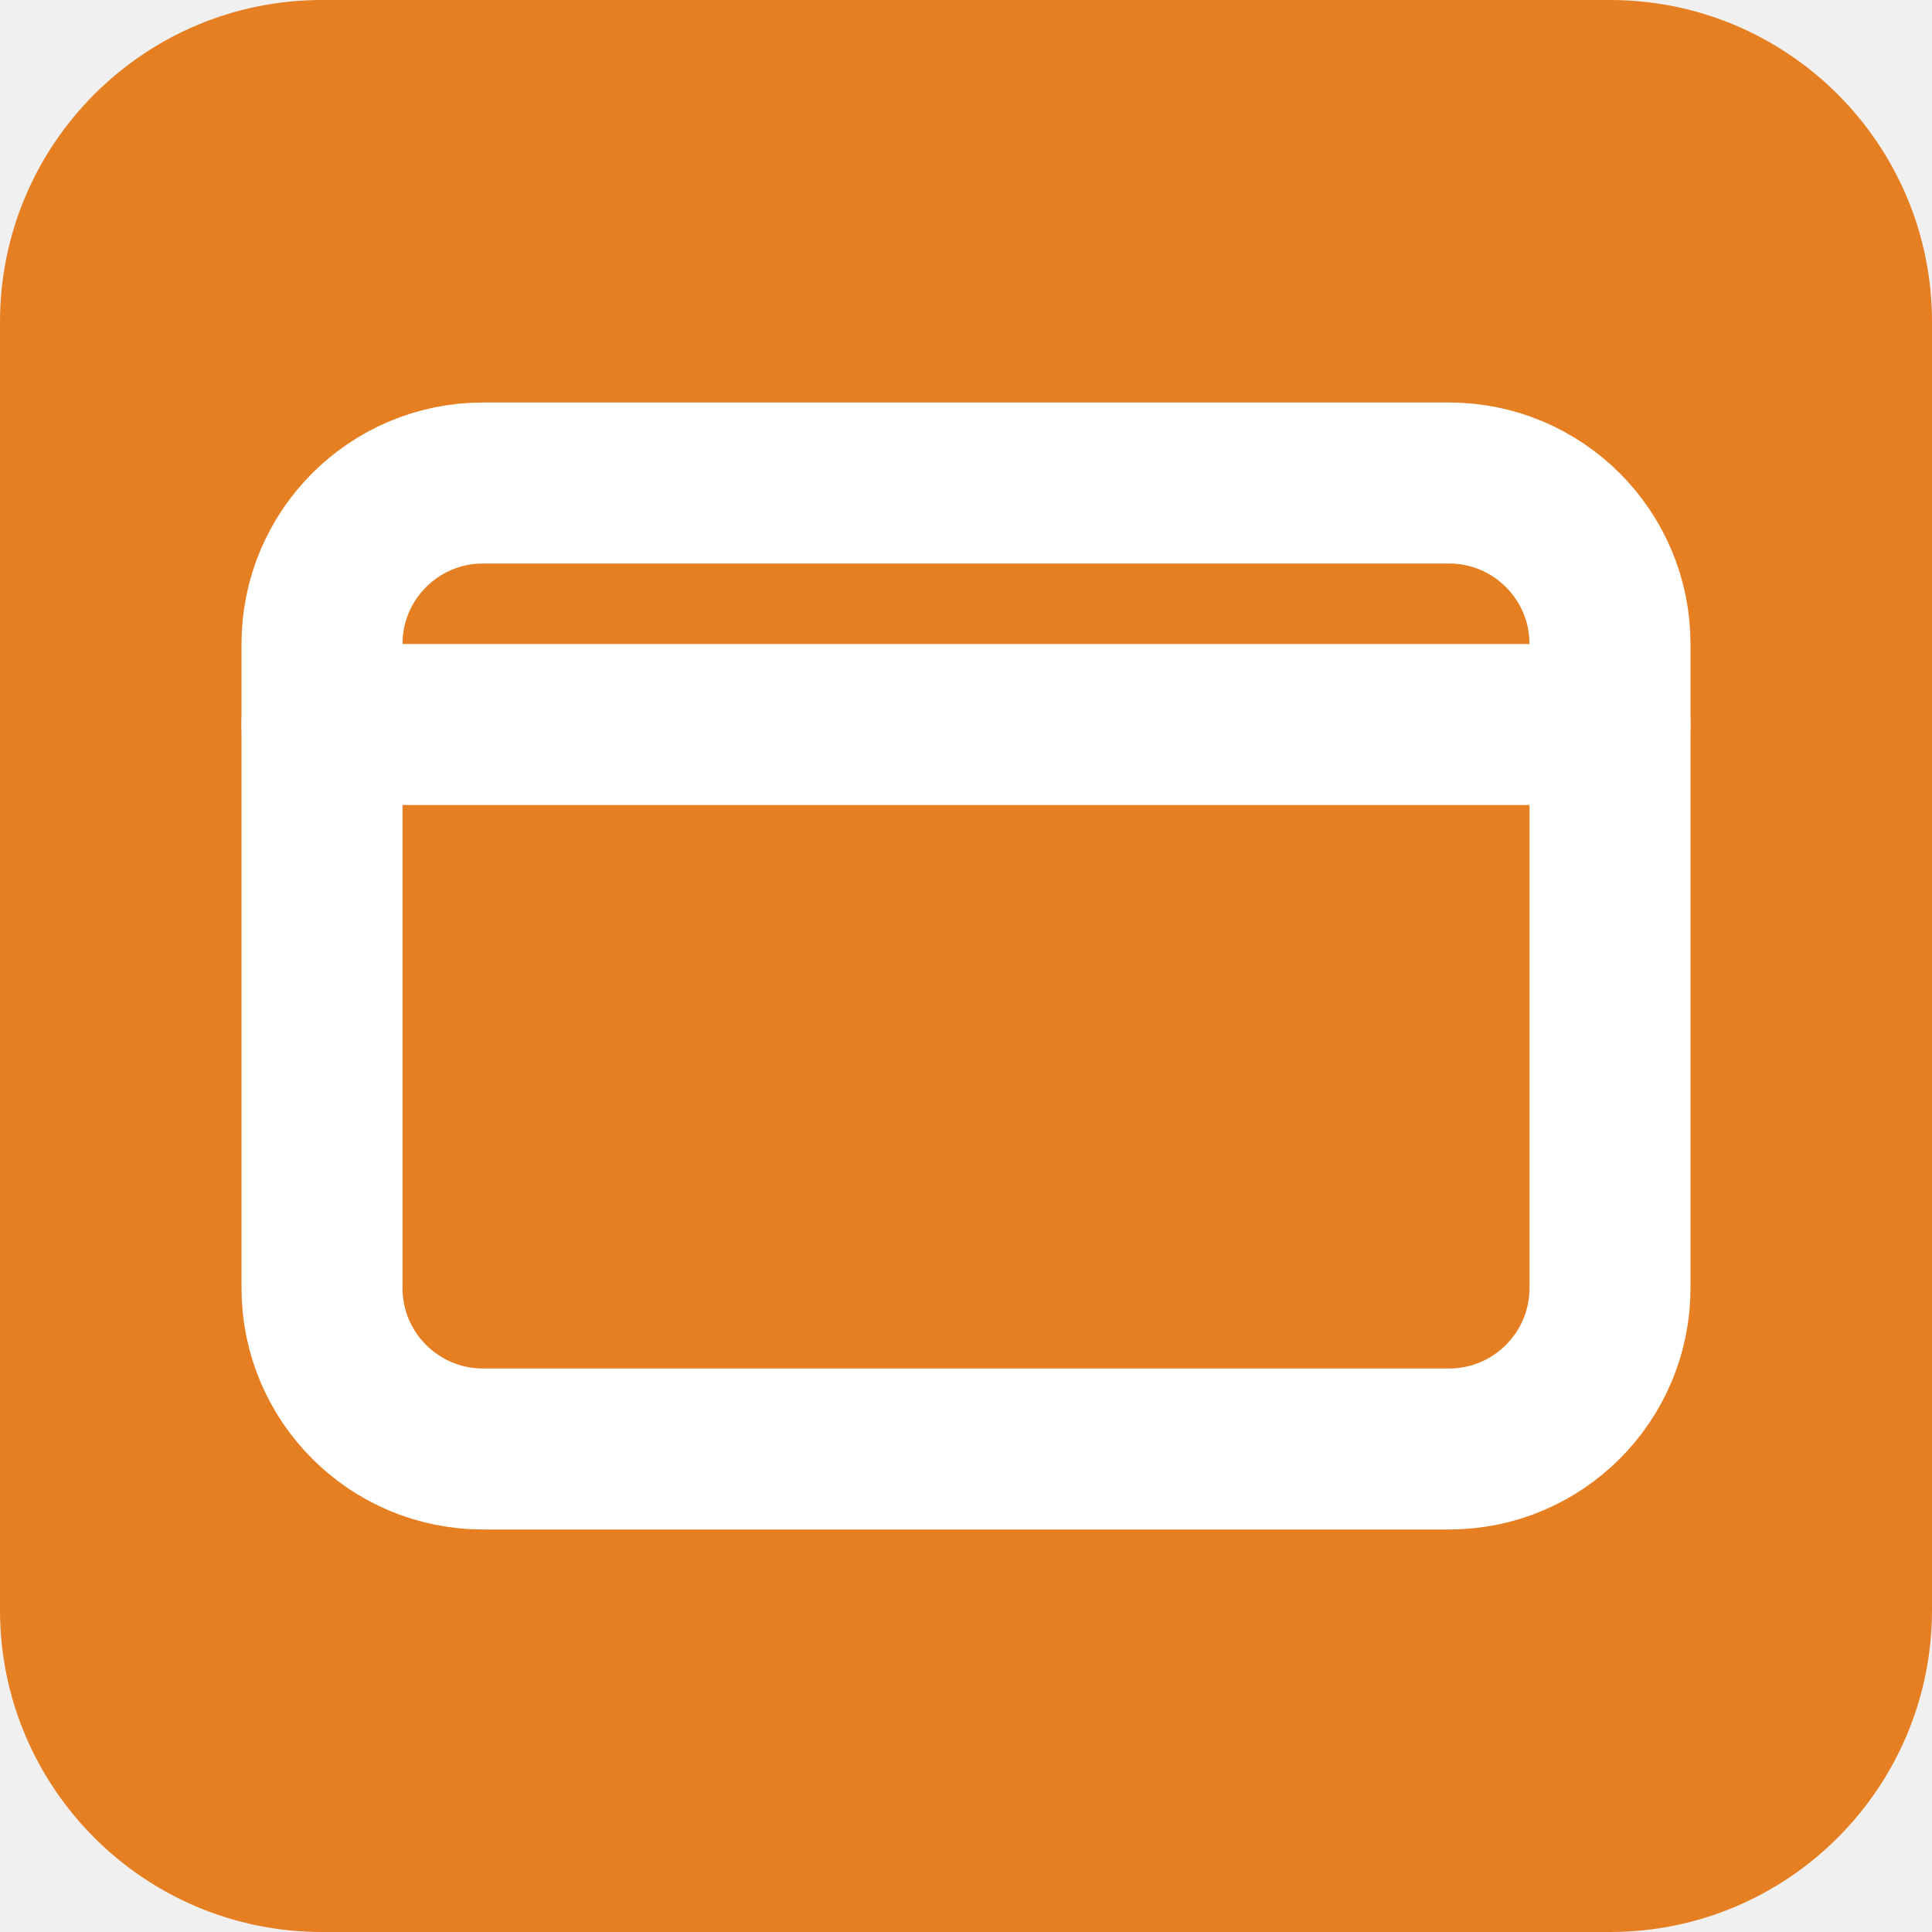
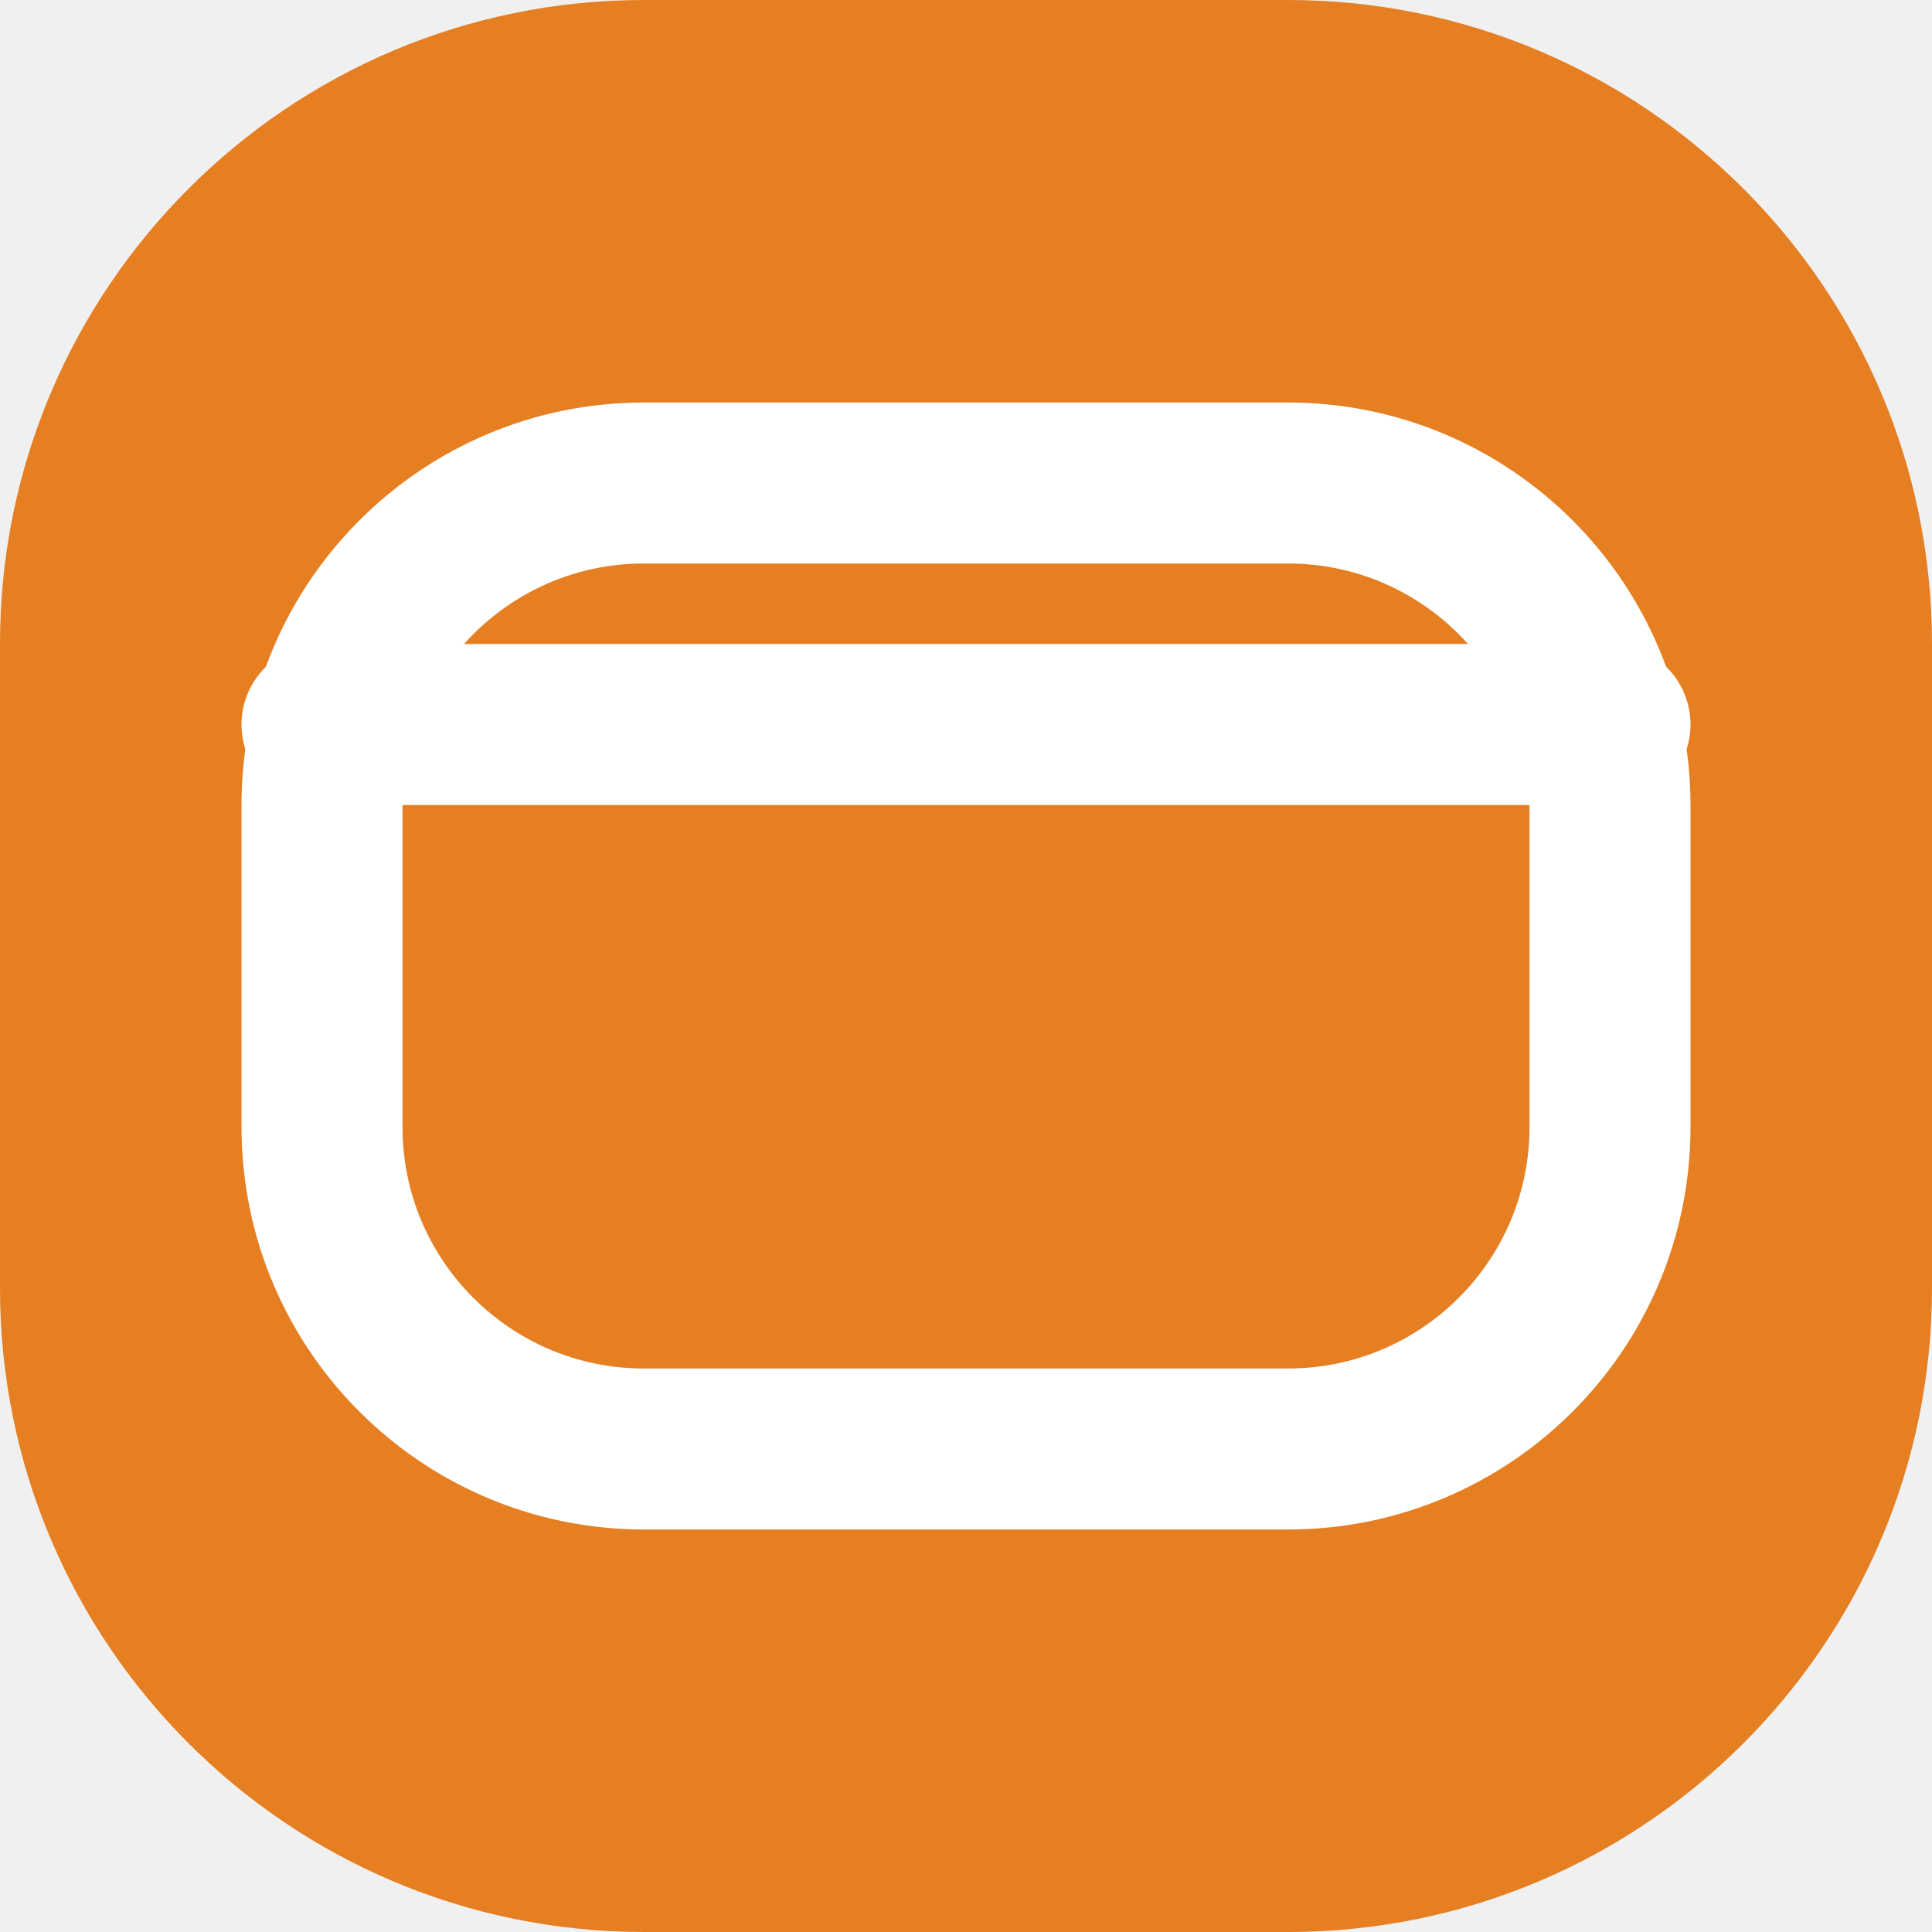
<svg xmlns="http://www.w3.org/2000/svg" width="24" height="24" viewBox="0 0 24 24">
-   <rect width="24" height="24" rx="4" fill="#E67E22" />
-   <rect x="4" y="6" width="16" height="12" rx="2" fill="none" stroke="white" stroke-width="2" stroke-linecap="round" stroke-linejoin="round" />
+   <rect width="24" height="24" rx="8" fill="#E67E22" />
+   <rect x="4" y="6" width="16" height="12" rx="4" fill="none" stroke="white" stroke-width="2" stroke-linecap="round" stroke-linejoin="round" />
  <line x1="4" y1="9" x2="20" y2="9" stroke="white" stroke-width="2" stroke-linecap="round" stroke-linejoin="round" />
</svg>
